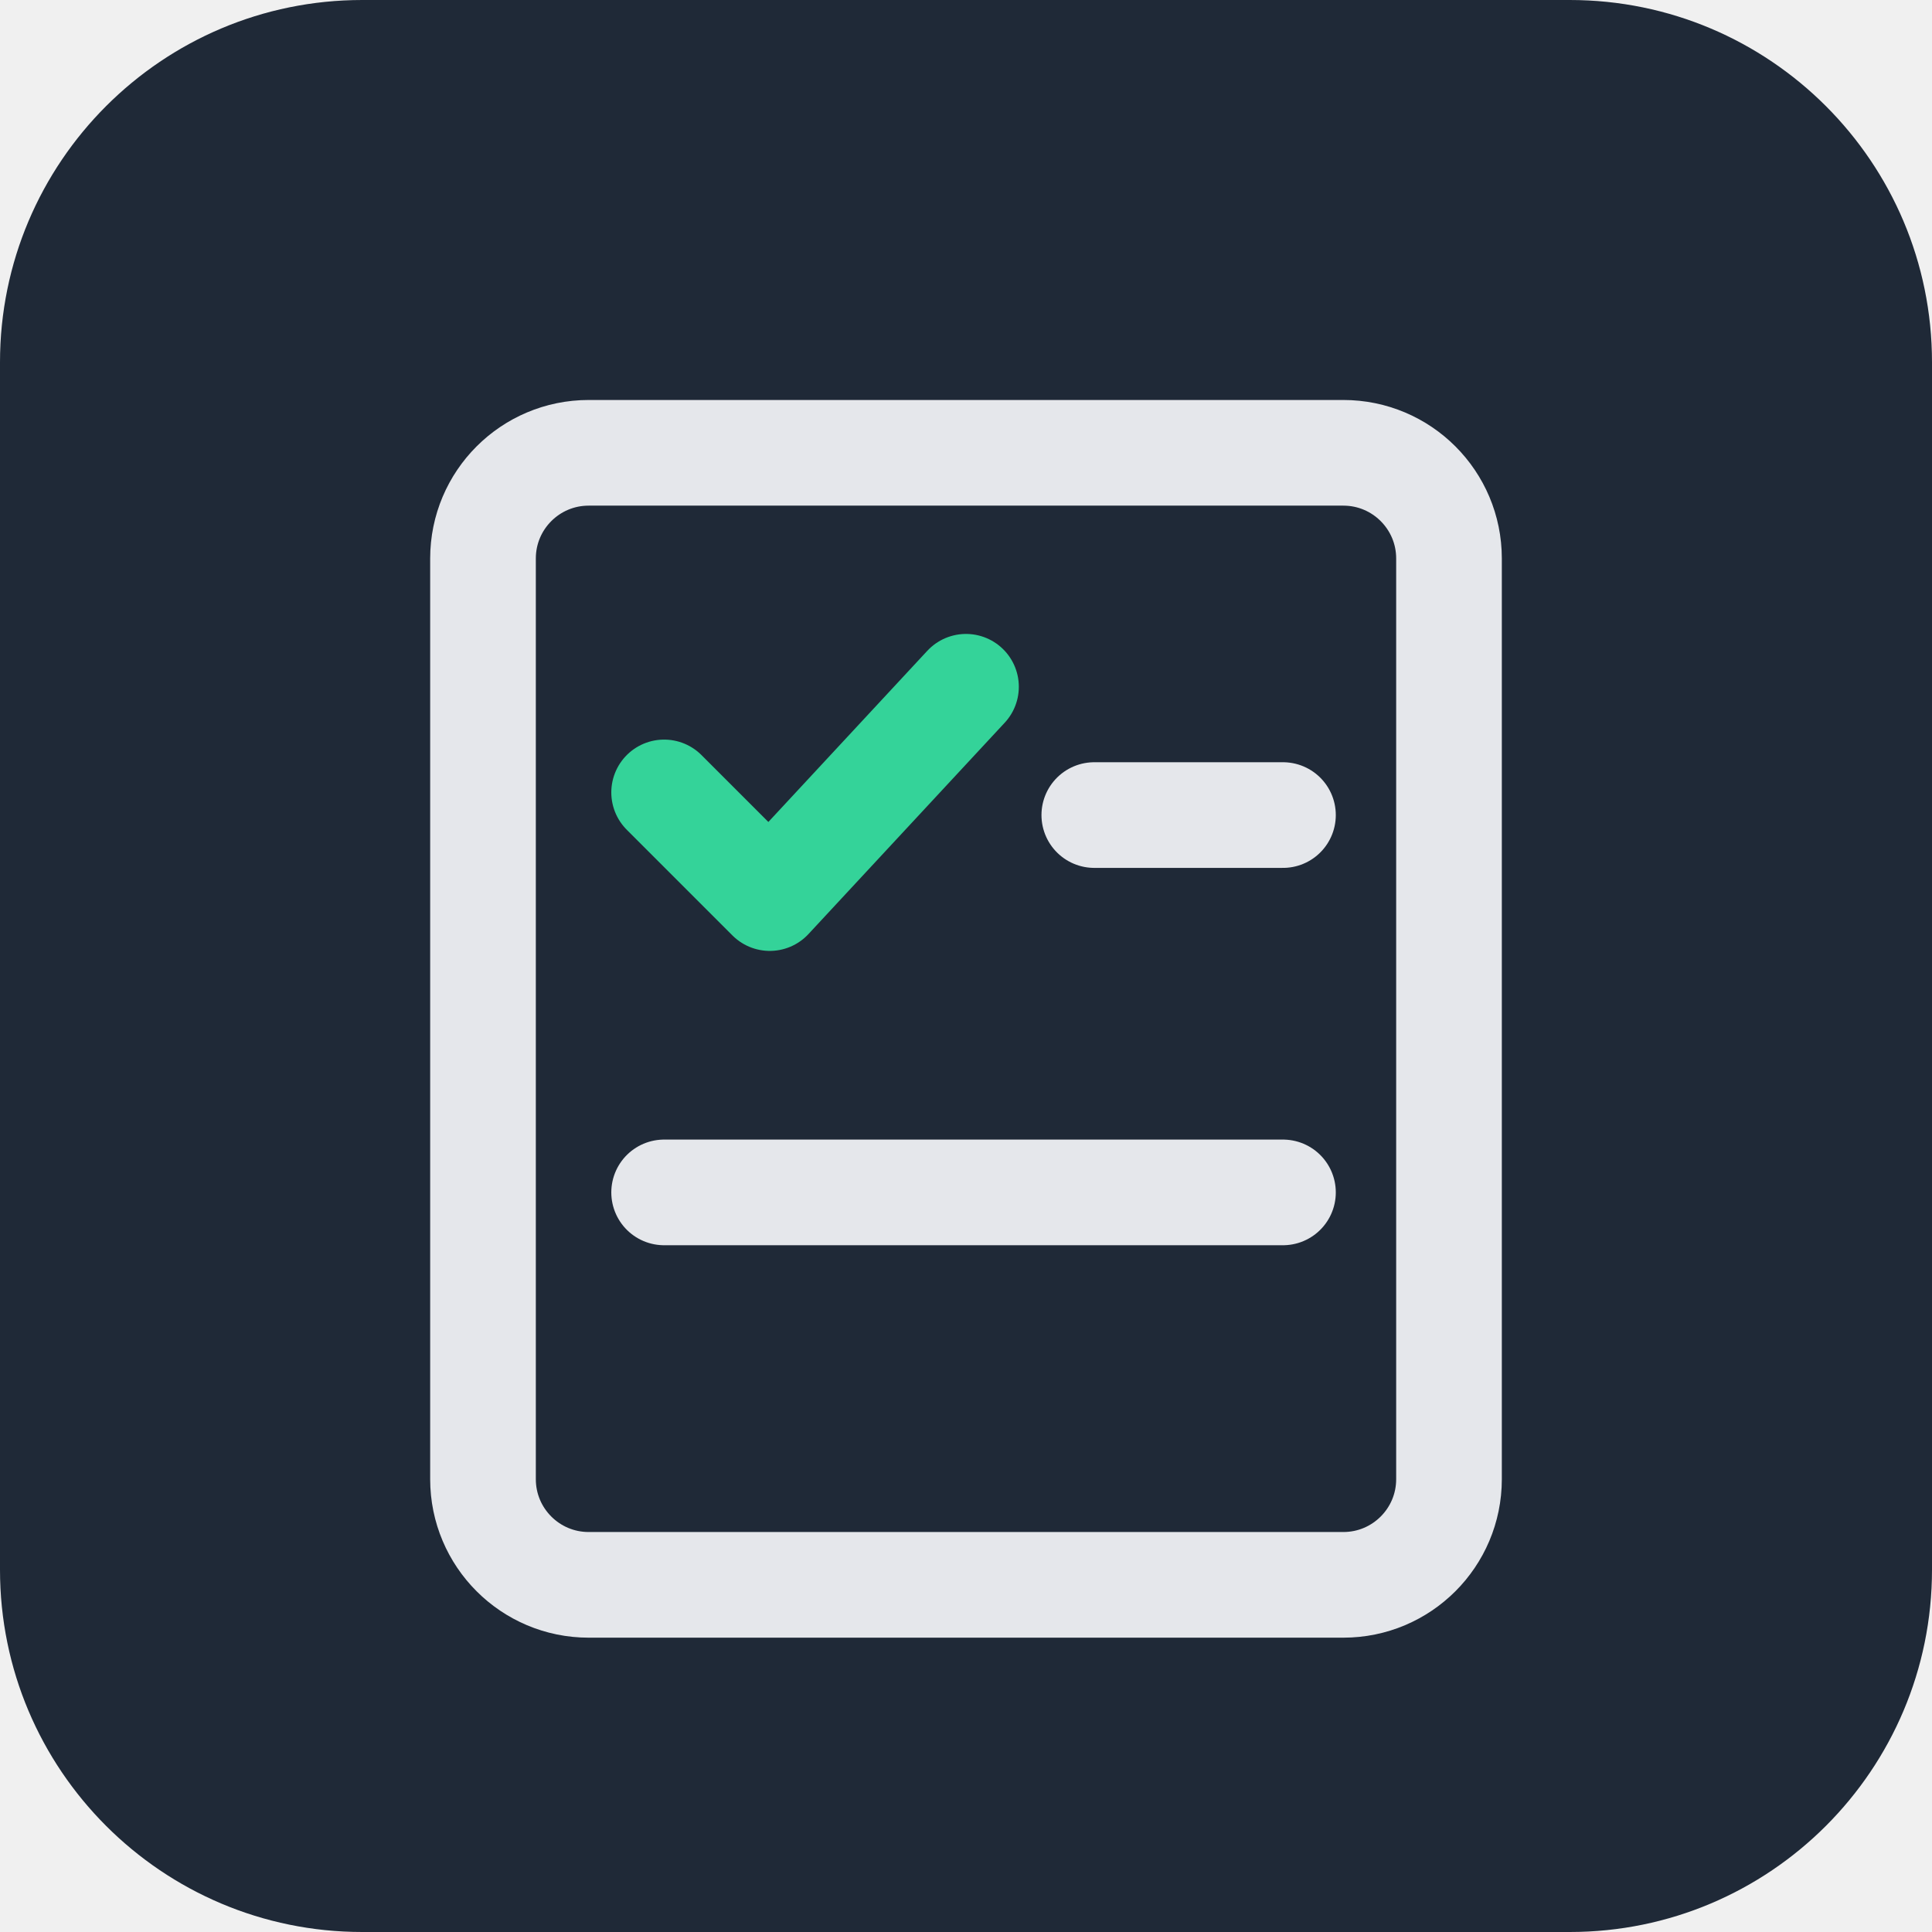
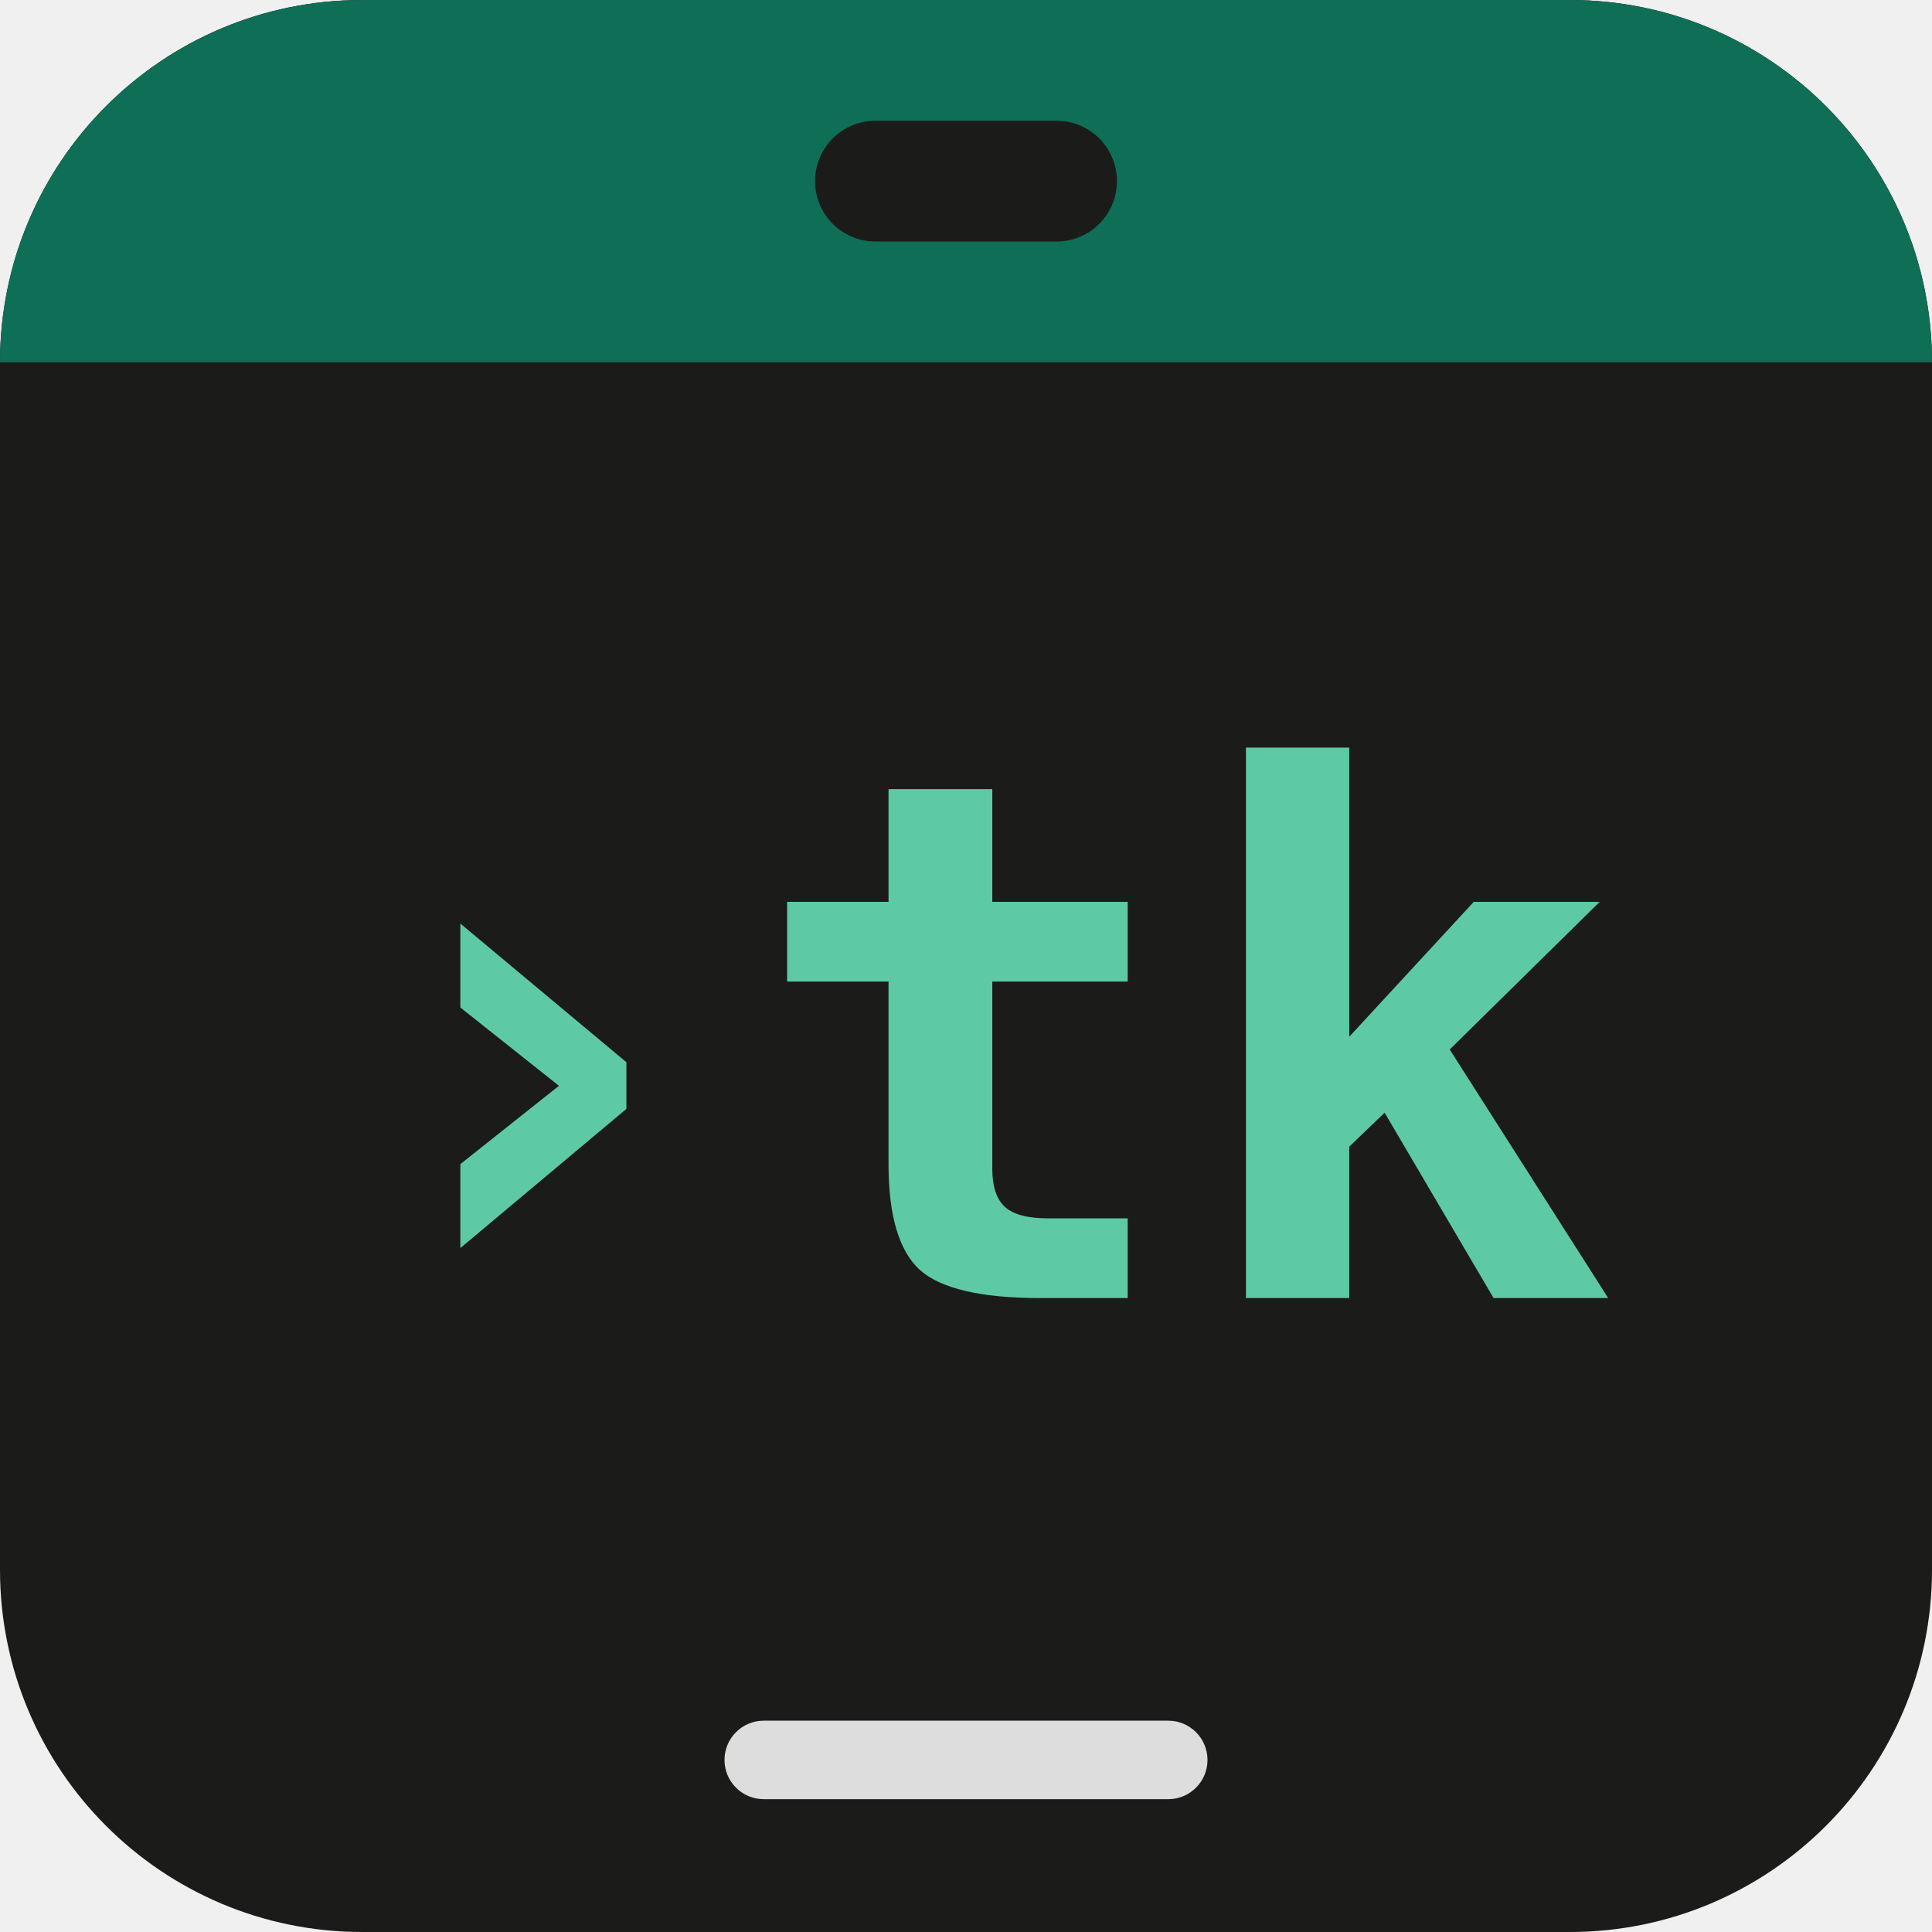
- <svg xmlns="http://www.w3.org/2000/svg" viewBox="0 0 512 512">
-   <rect width="512" height="512" rx="96" fill="#1f2937" />
-   <rect x="128" y="120" width="256" height="300" rx="28" fill="none" stroke="#e5e7eb" stroke-width="28" />
-   <path d="M176 210l28 28 52-56" fill="none" stroke="#34d399" stroke-width="28" stroke-linecap="round" stroke-linejoin="round" />
-   <path d="M290 216h50M176 316h164" fill="none" stroke="#e5e7eb" stroke-width="28" stroke-linecap="round" />
+ <svg xmlns="http://www.w3.org/2000/svg" viewBox="0 0 64 64">
+   <rect width="64" height="64" rx="12" fill="#1B1B1A" />
+   <path d="M0 12A12 12 0 0 1 12 0H52A12 12 0 0 1 64 12V12H0Z" fill="#0F6E56" />
+   <rect x="27" y="4" width="10" height="4" rx="2" fill="#1B1B1A" />
+   <text x="32" y="43" text-anchor="middle" font-family="Consolas, 'Cascadia Mono', Menlo, 'DejaVu Sans Mono', monospace" font-size="24" font-weight="700" fill="#5DCAA5">›tk</text>
+   <rect x="24" y="57" width="16" height="2.6" rx="1.3" fill="#fff" fill-opacity="0.85" />
</svg>
